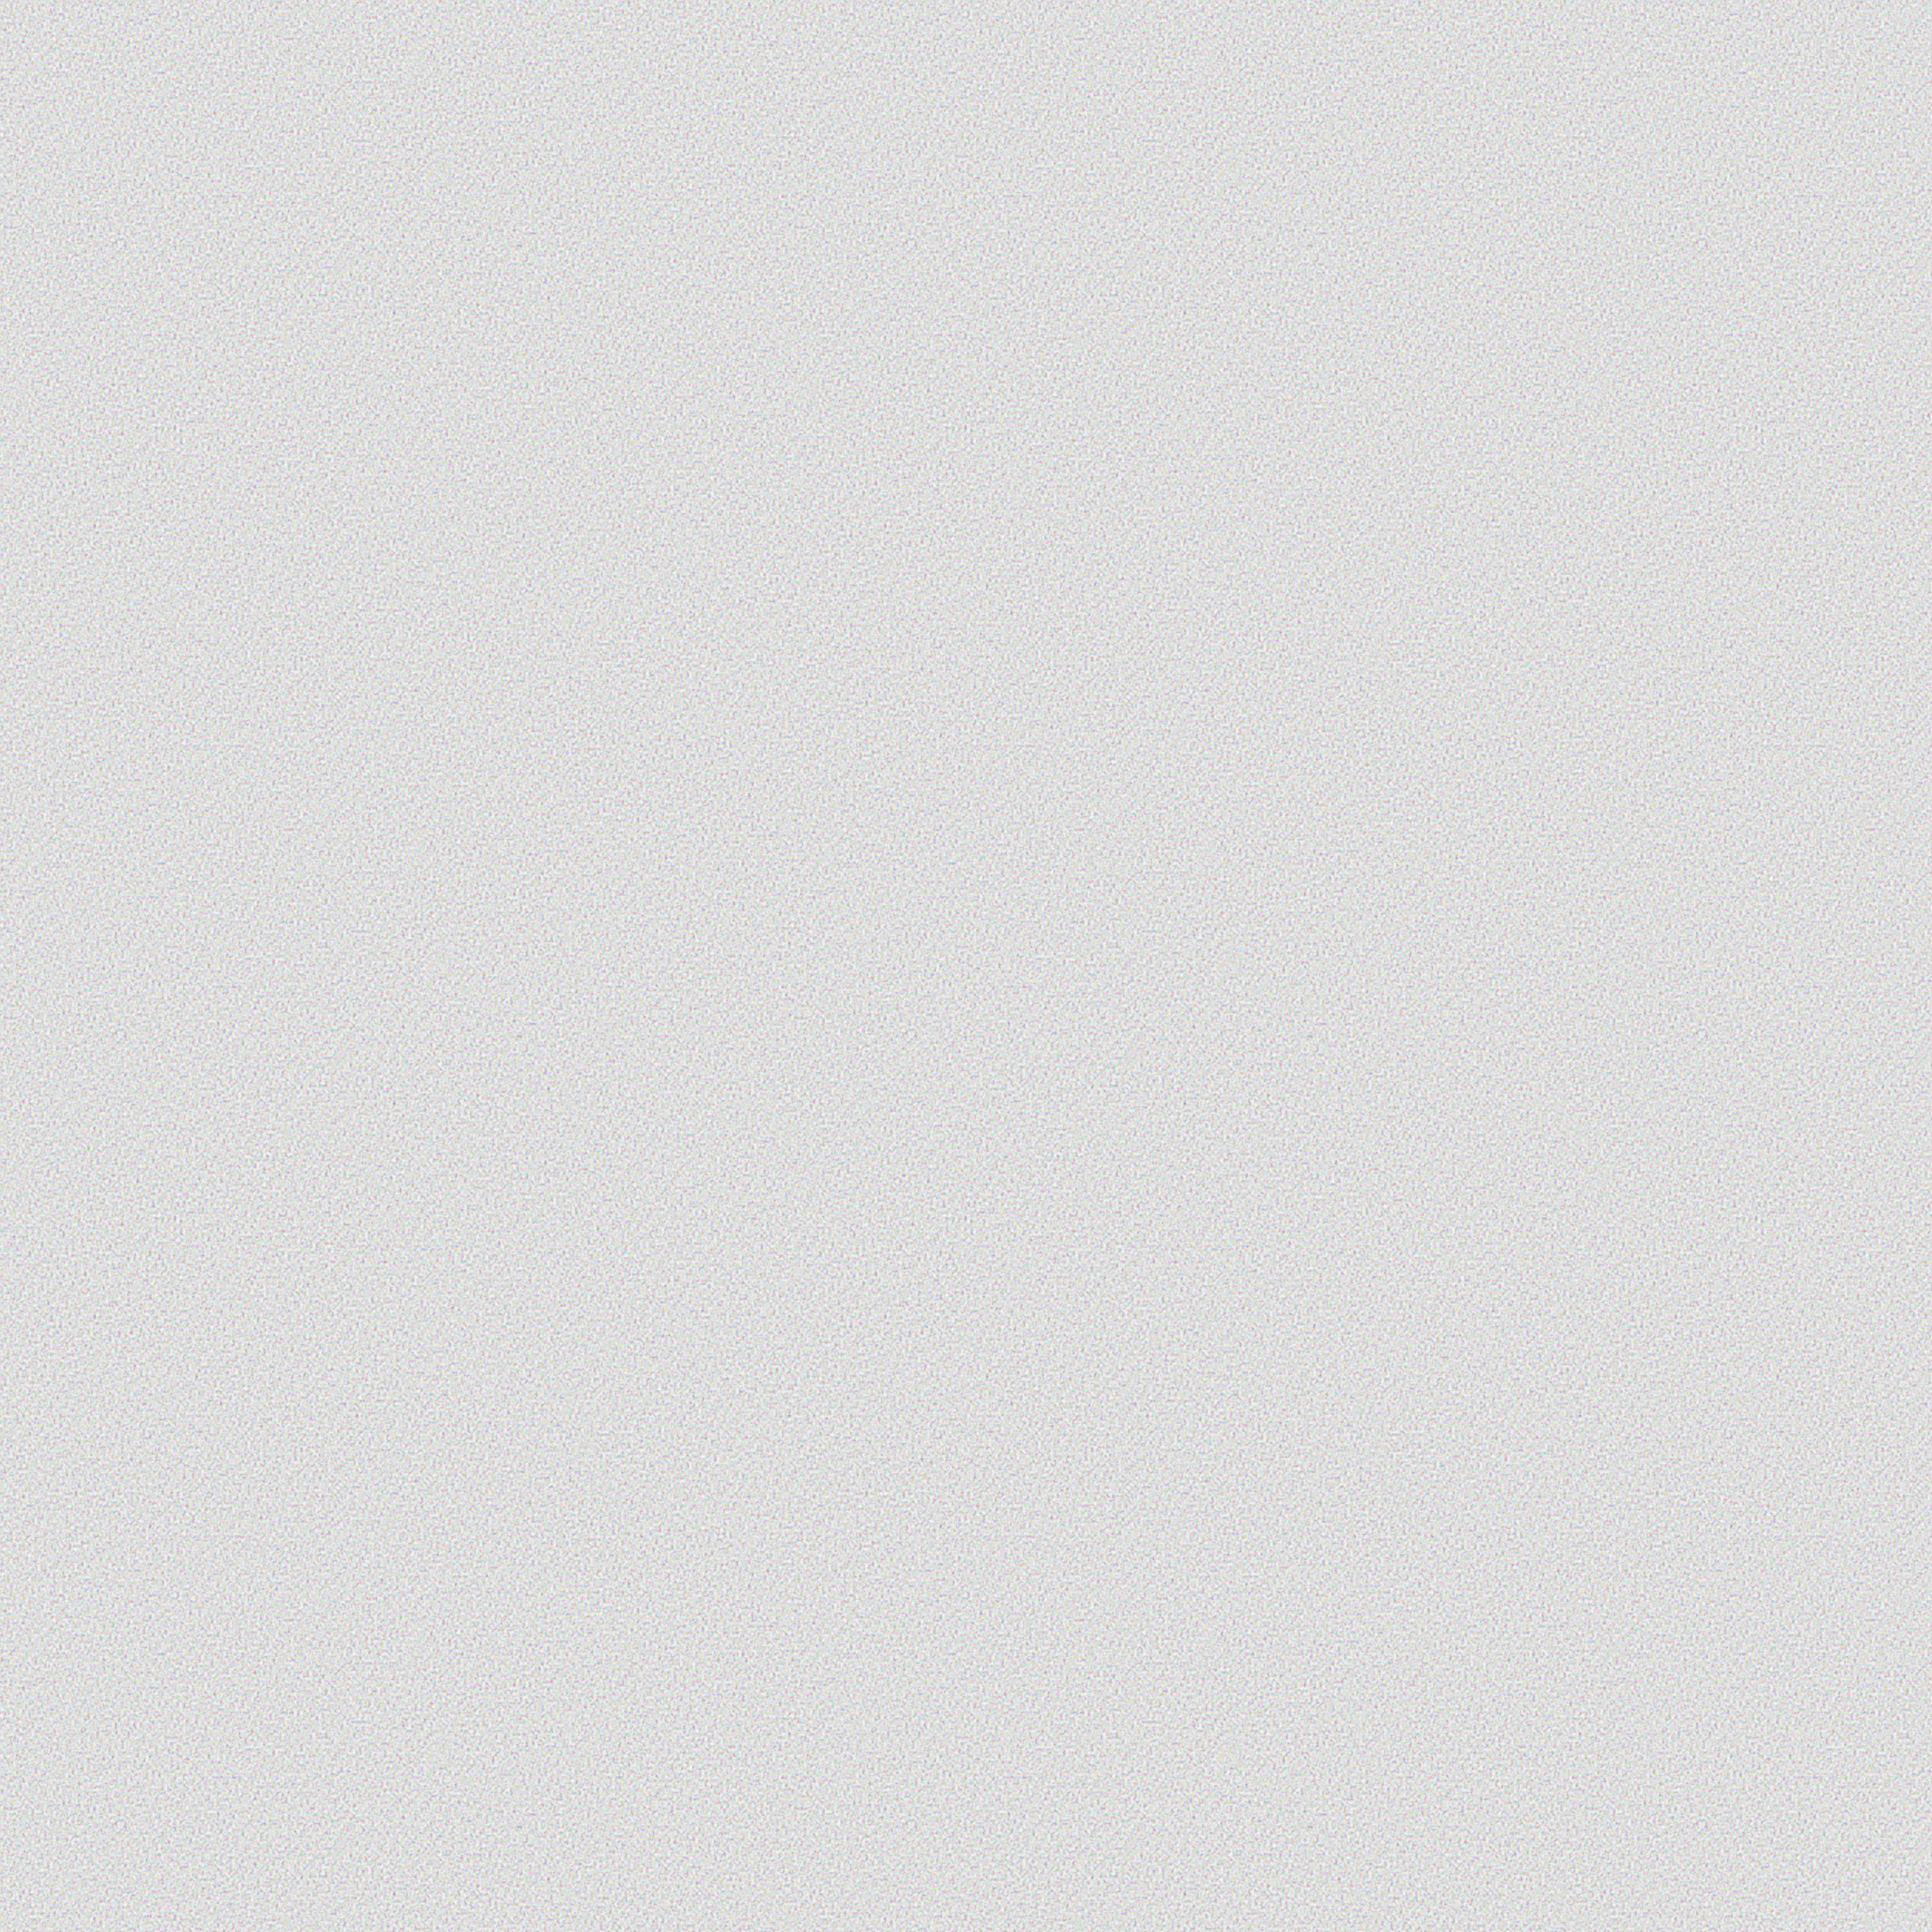
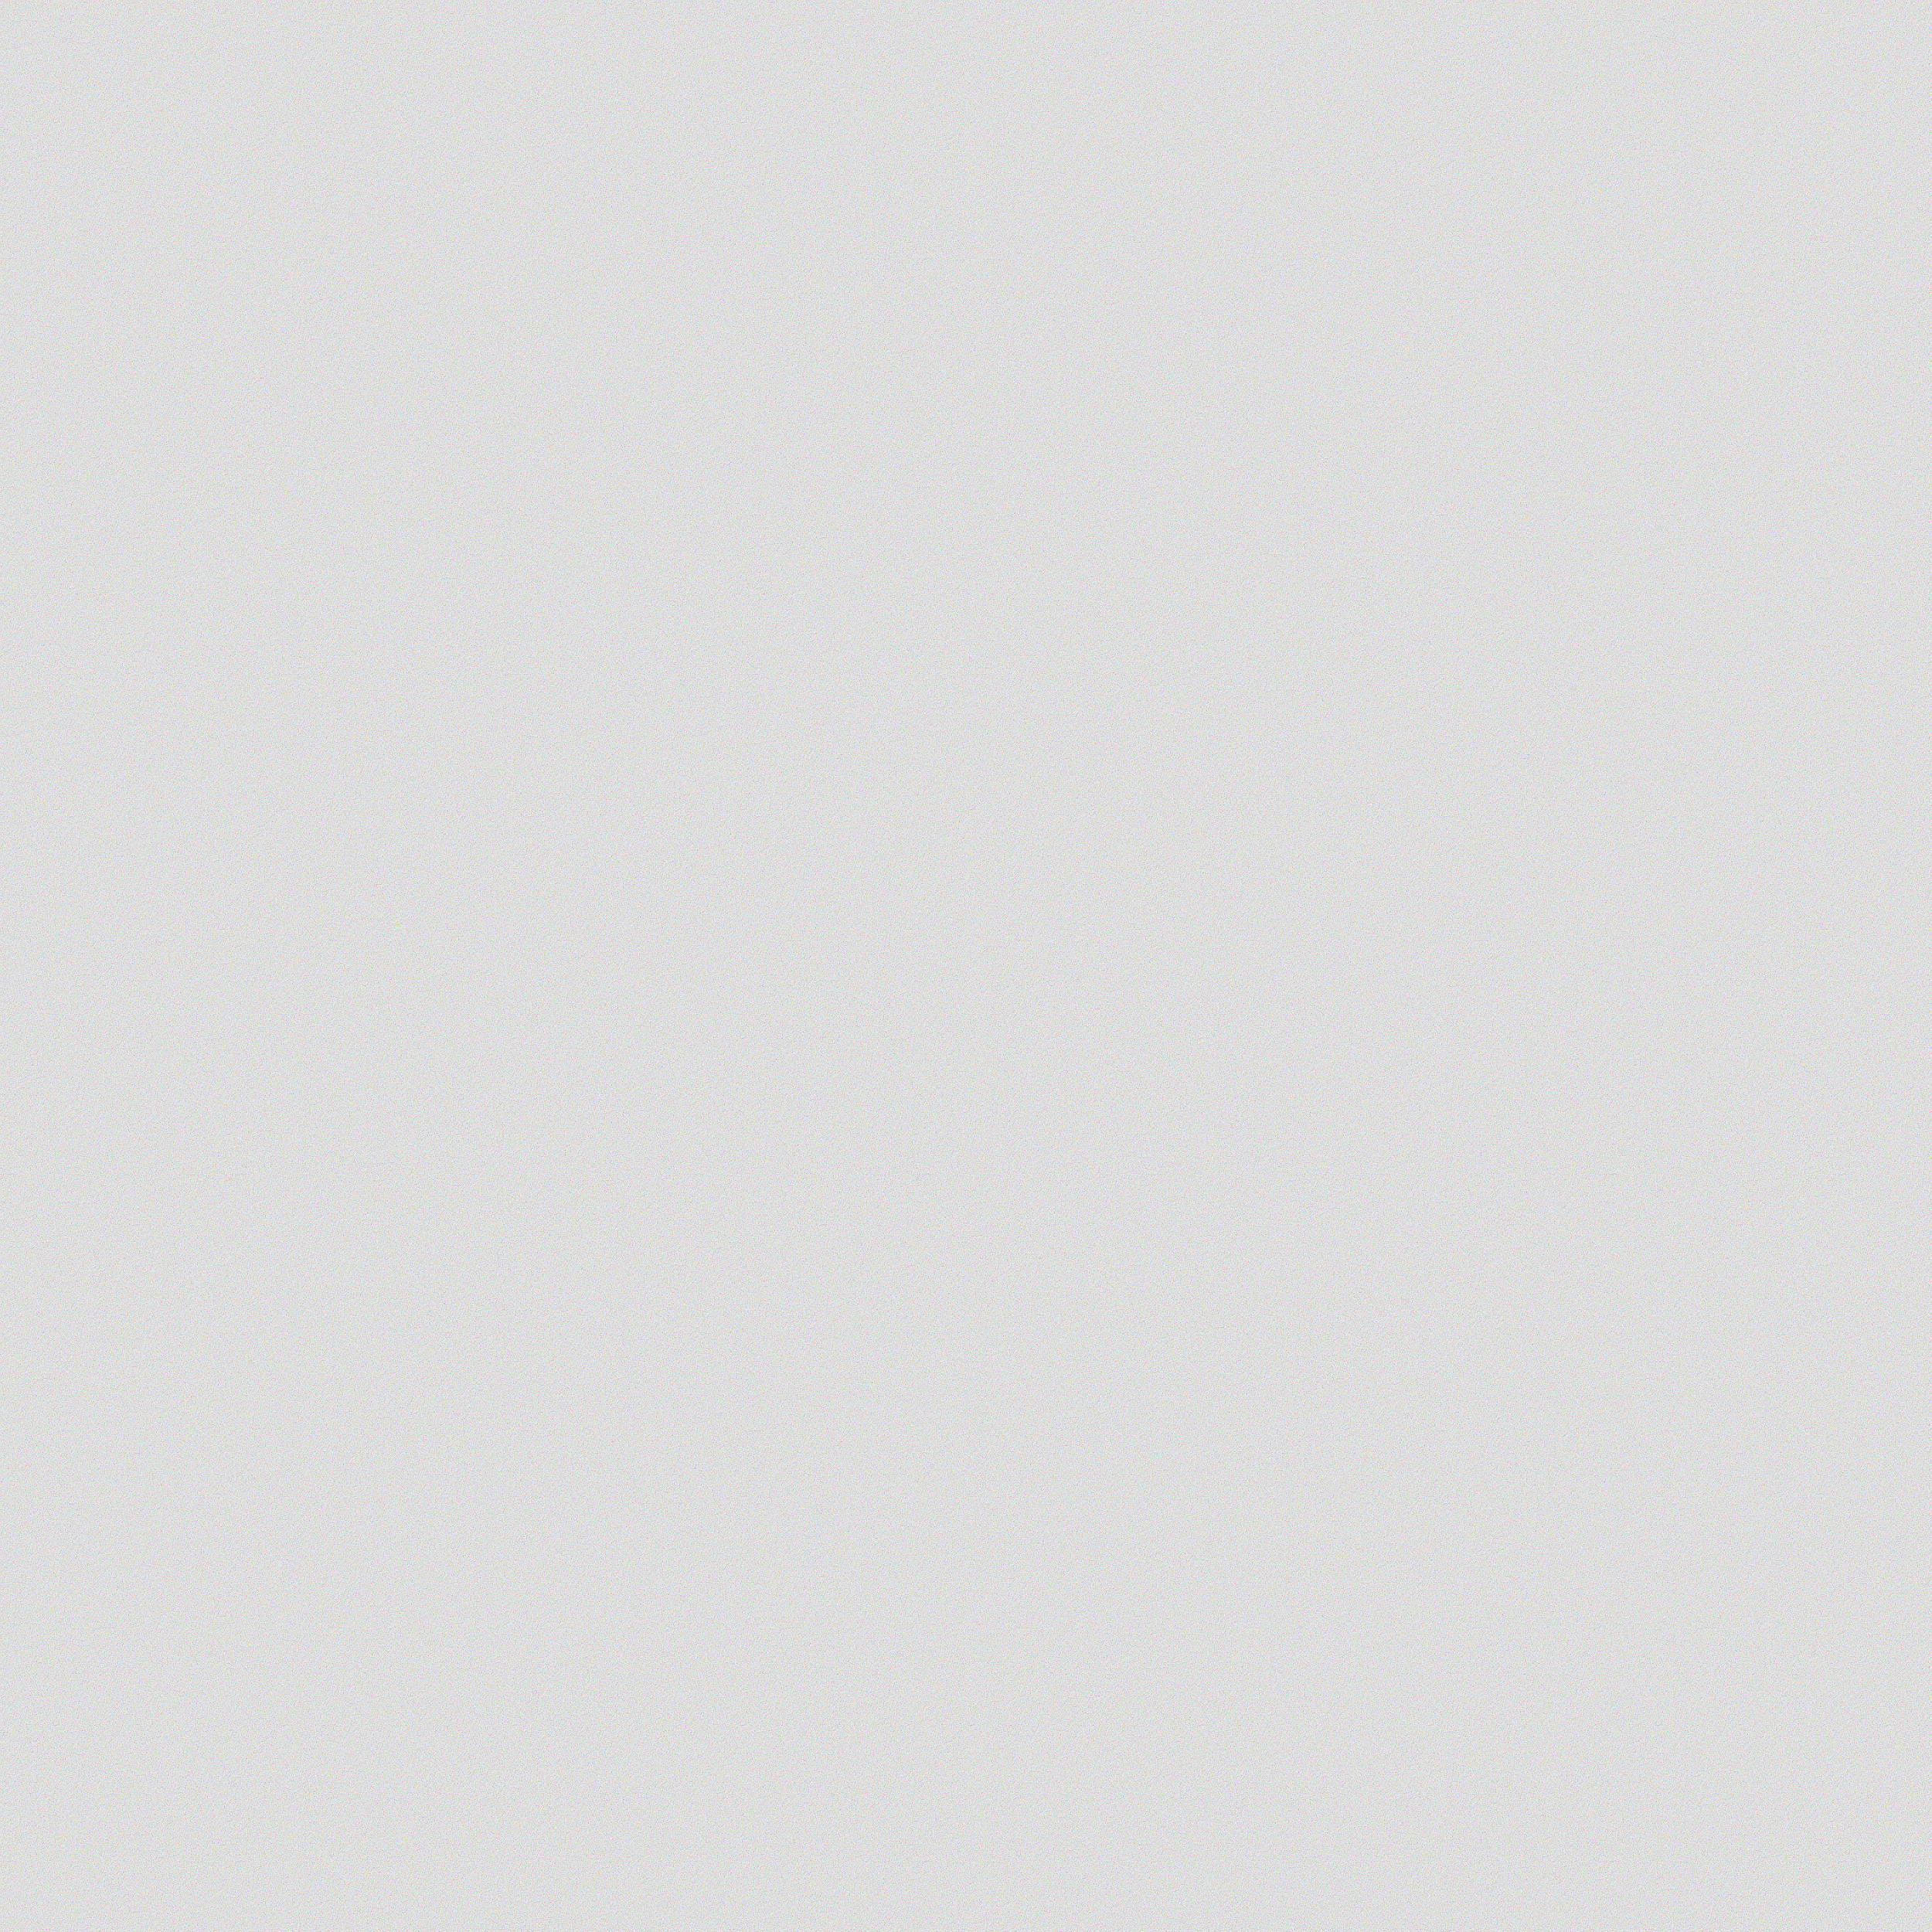
- <svg xmlns="http://www.w3.org/2000/svg" viewBox="0 0 160 160">
+ <svg xmlns="http://www.w3.org/2000/svg" viewBox="0 0 216 216">
  <filter id="noiseFilter">
-     <feTurbulence type="fractalNoise" baseFrequency="3.91" numOctaves="2" stitchTiles="stitch" />
+     <feTurbulence type="fractalNoise" baseFrequency="10" numOctaves="6" stitchTiles="stitch" />
  </filter>
  <rect width="100%" height="100%" filter="url(#noiseFilter)" />
</svg>
